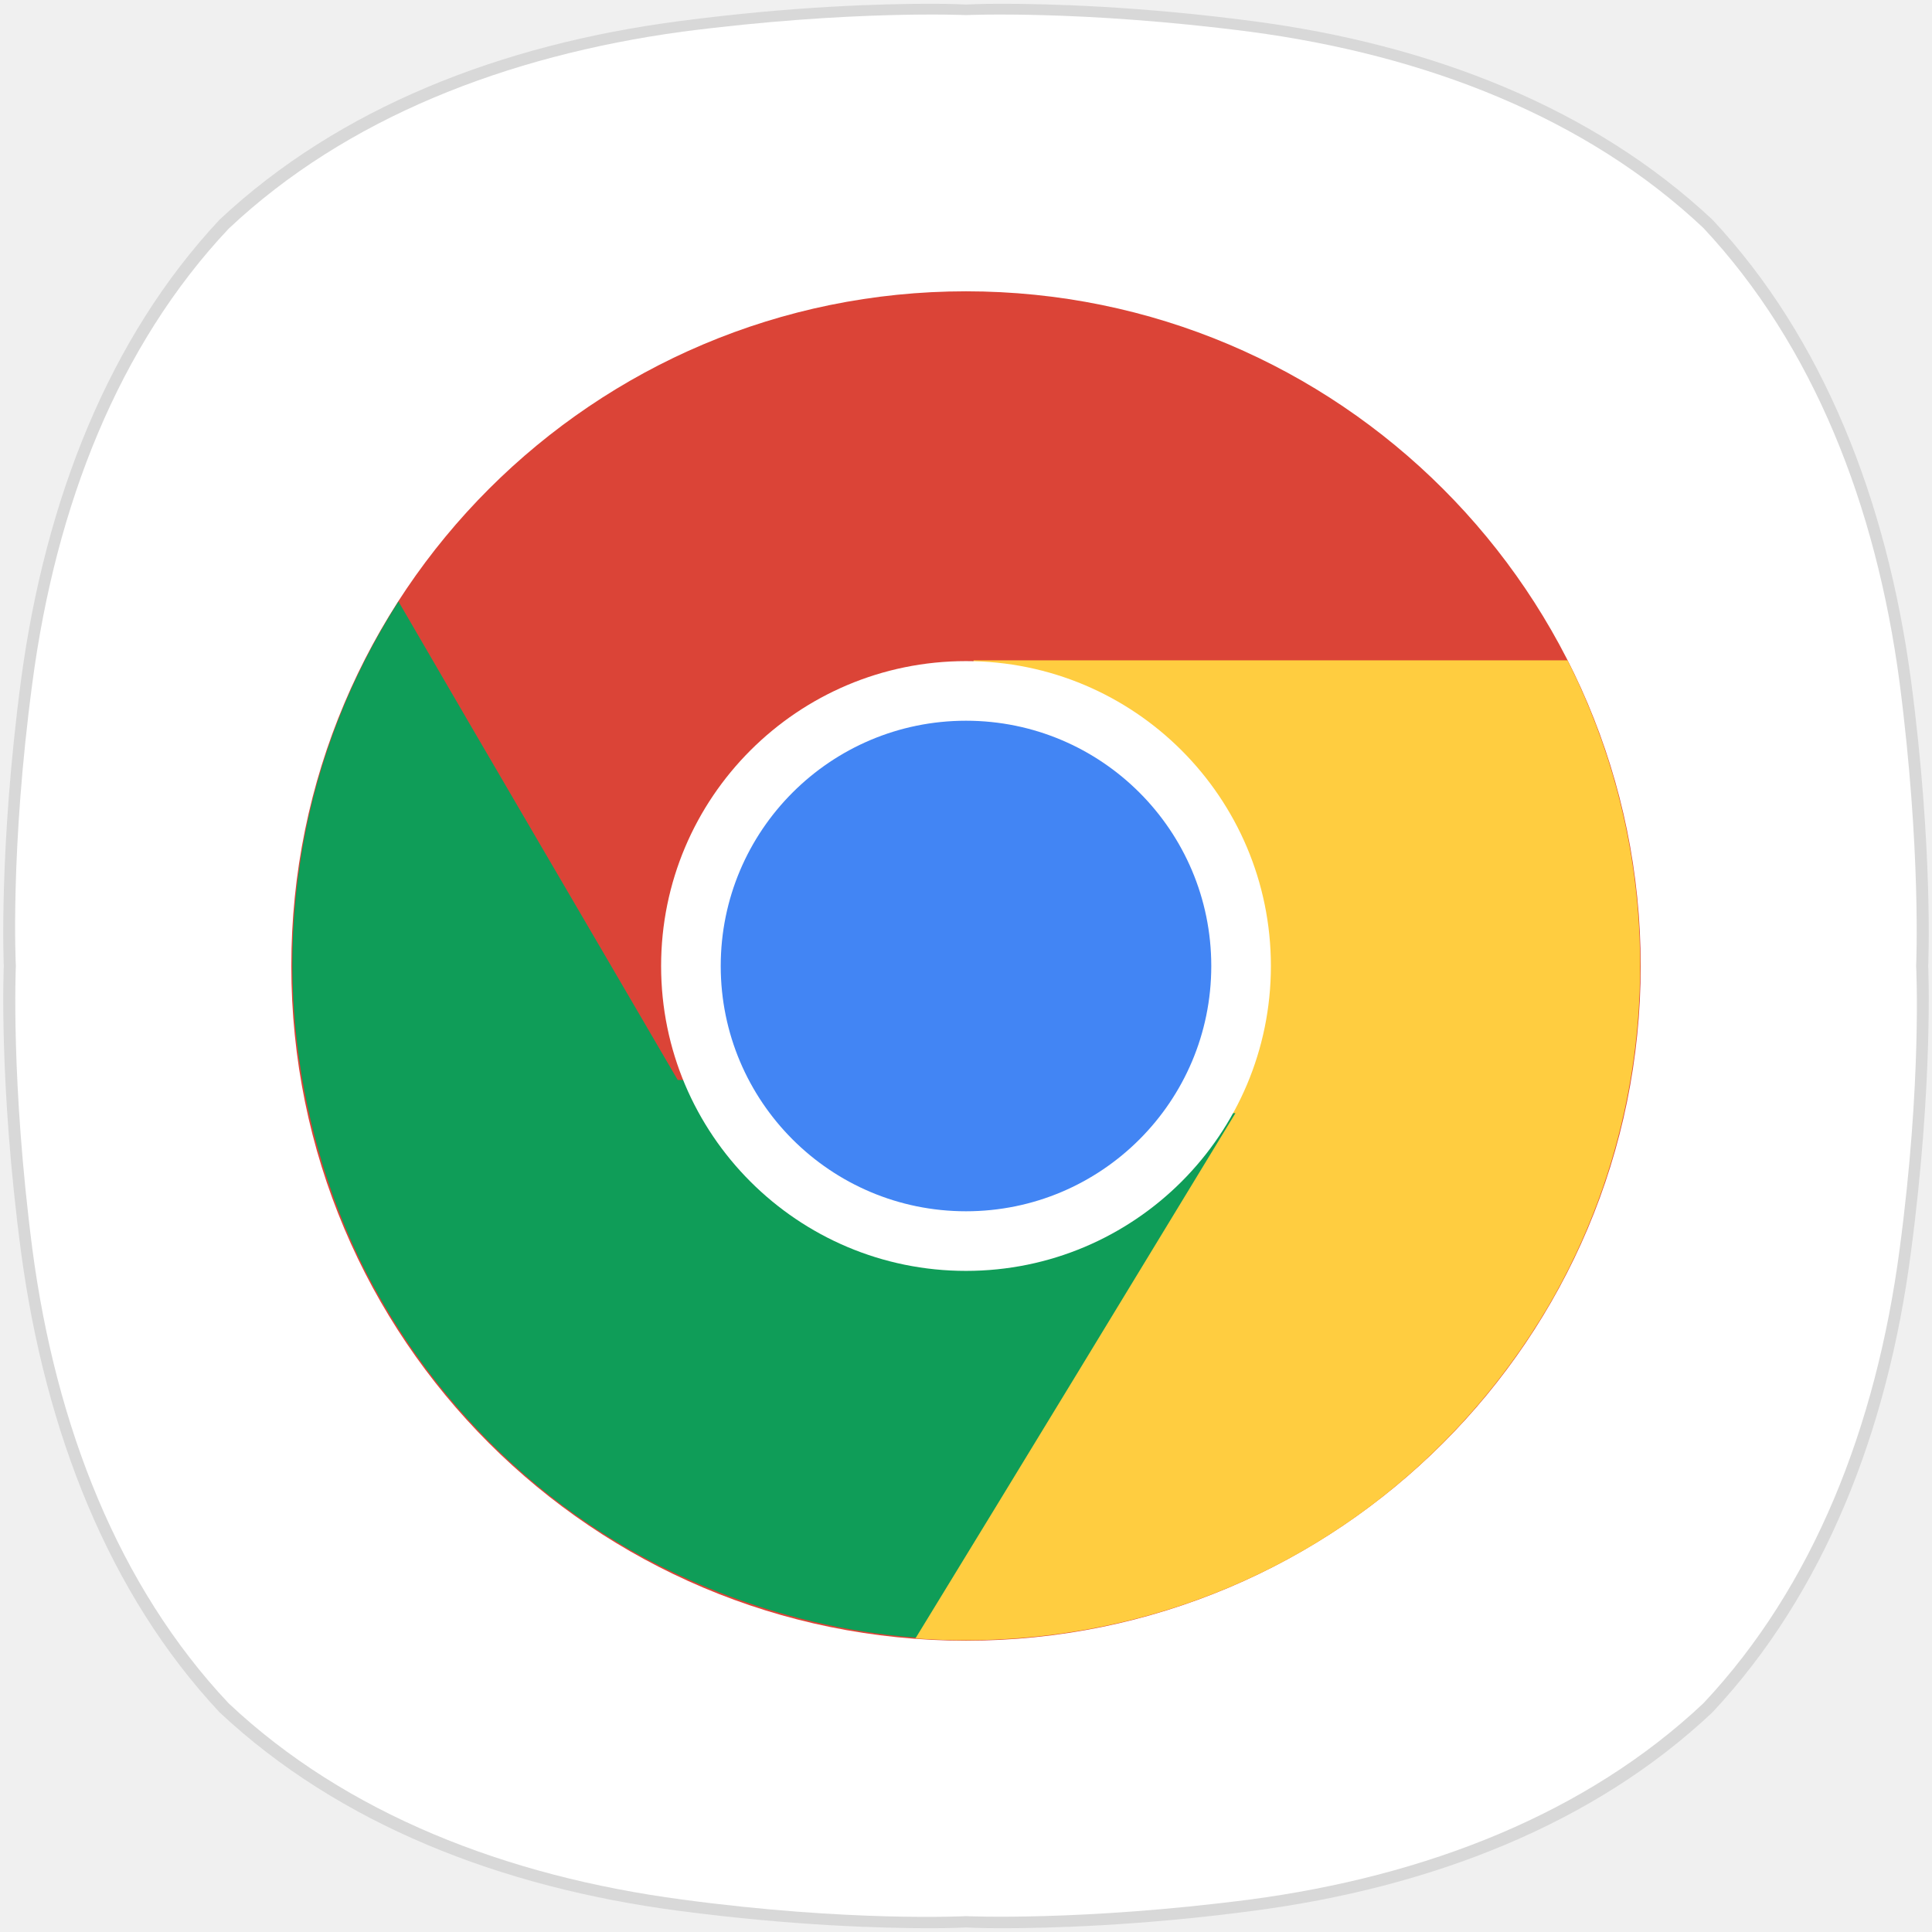
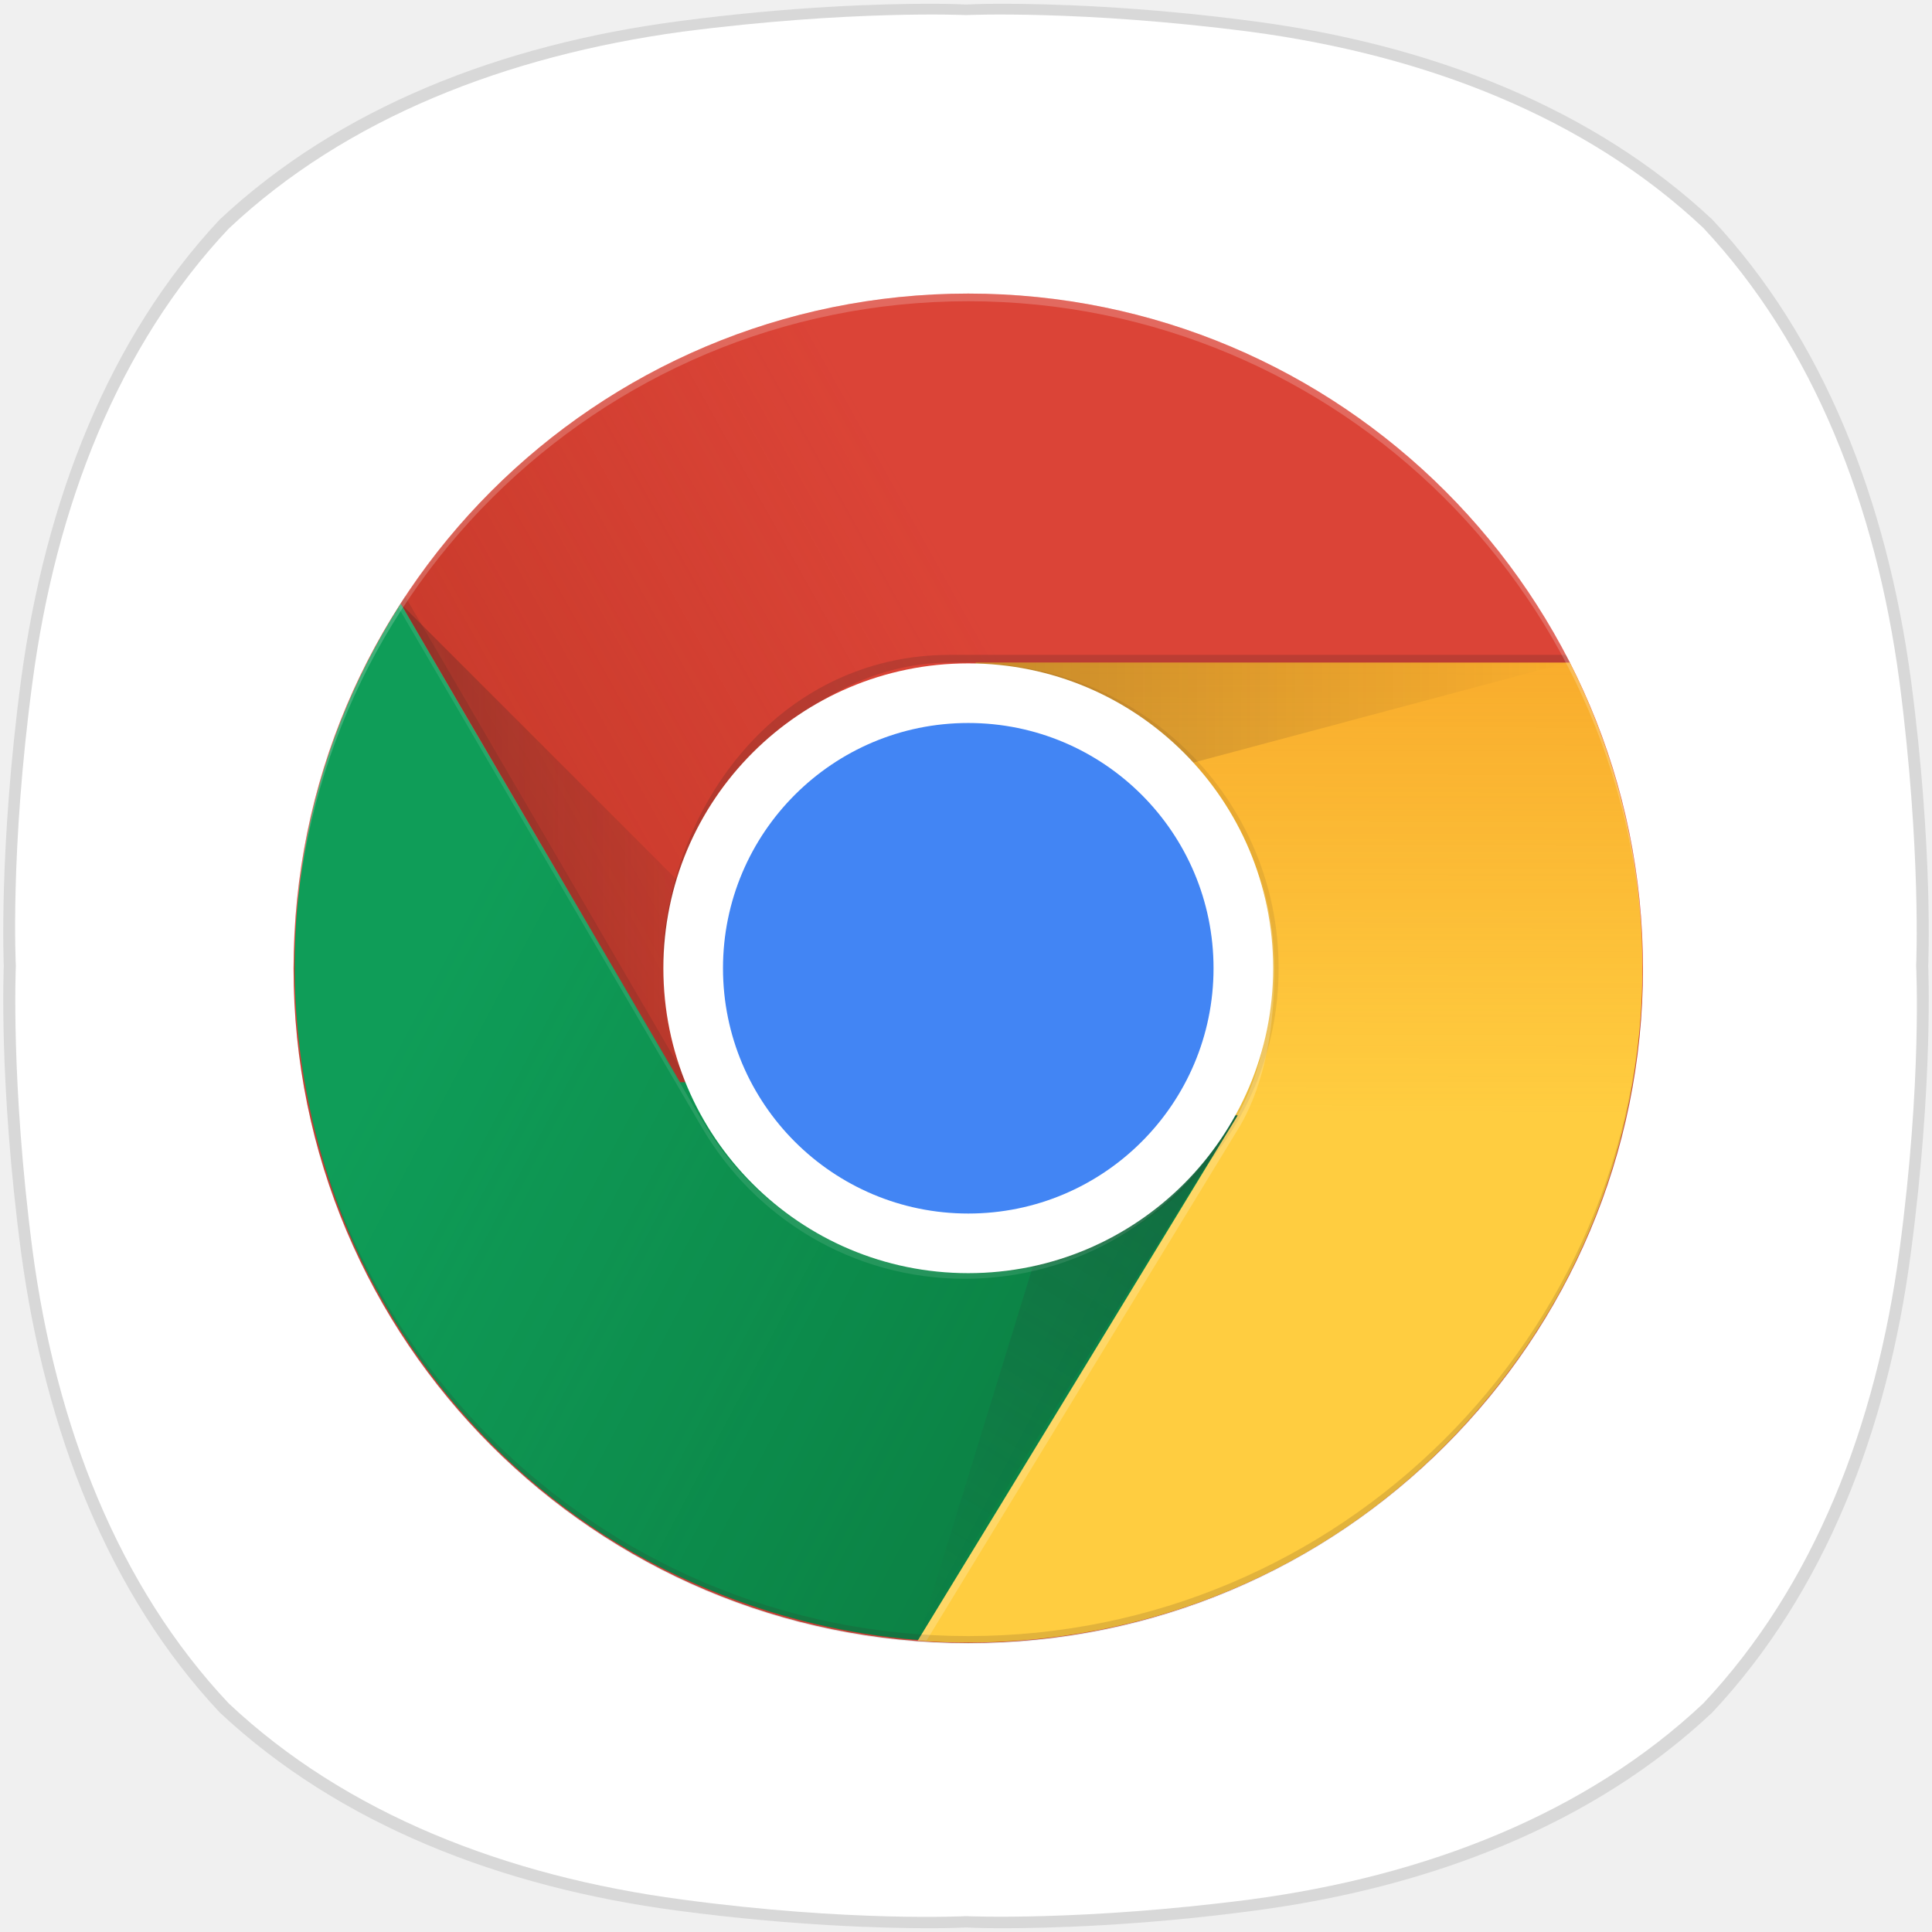
- <svg xmlns="http://www.w3.org/2000/svg" version="1.1" id="레이어_1" x="0px" y="0px" viewBox="0 0 256 256" style="enable-background:new 0 0 256 256;" xml:space="preserve">
-   <style type="text/css">
+ <svg xmlns="http://www.w3.org/2000/svg" xmlns:xlink="http://www.w3.org/1999/xlink" version="1.1" id="레이어_1" x="0px" y="0px" viewBox="0 0 256 256" style="enable-background:new 0 0 256 256;" xml:space="preserve">
+   <defs id="defs27">
+     <linearGradient id="linearGradient5341">
+       <stop style="stop-color:#a52714;stop-opacity:0.3" offset="0" id="stop5337" />
+       <stop style="stop-color:#a52714;stop-opacity:0;" offset="1" id="stop5339" />
+     </linearGradient>
+     <linearGradient id="linearGradient4918">
+       <stop style="stop-color:#3e2723;stop-opacity:0.3" offset="0" id="stop4914" />
+       <stop style="stop-color:#3e2723;stop-opacity:0;" offset="1" id="stop4916" />
+     </linearGradient>
+     <linearGradient id="linearGradient4306">
+       <stop style="stop-color:#ea6100;stop-opacity:0.3" offset="0" id="stop4302" />
+       <stop style="stop-color:#ea6100;stop-opacity:0;" offset="1" id="stop4304" />
+     </linearGradient>
+     <linearGradient id="linearGradient3754">
+       <stop style="stop-color:#055524;stop-opacity:0.4" offset="0" id="stop3750" />
+       <stop style="stop-color:#055524;stop-opacity:0;" offset="1" id="stop3752" />
+     </linearGradient>
+     <linearGradient id="linearGradient2429">
+       <stop style="stop-color:#263238;stop-opacity:0.3" offset="0" id="stop2425" />
+       <stop style="stop-color:#263238;stop-opacity:0;" offset="1" id="stop2427" />
+     </linearGradient>
+     <linearGradient id="linearGradient885">
+       <stop style="stop-color:#3e2723;stop-opacity:0.3" offset="0" id="stop881" />
+       <stop style="stop-color:#3e2723;stop-opacity:0;" offset="1" id="stop883" />
+     </linearGradient>
+     <linearGradient xlink:href="#linearGradient885" id="linearGradient1433" x1="116.826" y1="97.715" x2="207.4" y2="97.975" gradientUnits="userSpaceOnUse" gradientTransform="translate(0.3000121,0.3003901)" />
+     <linearGradient xlink:href="#linearGradient2429" id="linearGradient2431" x1="167.695" y1="140.672" x2="121.3" y2="217.1" gradientUnits="userSpaceOnUse" gradientTransform="translate(0.3000121,0.3003901)" />
+     <linearGradient xlink:href="#linearGradient3754" id="linearGradient3756" x1="139.953" y1="199.562" x2="45.983" y2="150.054" gradientUnits="userSpaceOnUse" gradientTransform="translate(0.3000121,0.3003901)" />
+     <linearGradient xlink:href="#linearGradient4306" id="linearGradient4308" x1="207.4" y1="87.5" x2="207.301" y2="147.408" gradientUnits="userSpaceOnUse" gradientTransform="translate(0.3000121,0.3003901)" />
+     <linearGradient xlink:href="#linearGradient4918" id="linearGradient4626" x1="52.8" y1="79.7" x2="109.737" y2="79.684" gradientUnits="userSpaceOnUse" gradientTransform="translate(0.3000121,0.3003901)" />
+     <linearGradient xlink:href="#linearGradient5341" id="linearGradient5343" x1="64.522" y1="99.862" x2="121.683" y2="67.956" gradientUnits="userSpaceOnUse" gradientTransform="translate(0.3308721,0.3000001)" />
+   </defs>
+   <style type="text/css" id="style2">
	.st0{opacity:0.1;}
	.st1{fill:#FFFFFF;}
	.st2{fill:#DB4437;}
	.st3{fill:#0F9D58;}
	.st4{fill:#FFCD40;}
	.st5{fill:#4285F4;}
</style>
-   <g class="st0">
-     <g>
-       <path d="M132.7,0.5c6.2,0,18.1,0.3,33.3,2.3c23.7,3.1,45.1,11.5,60.9,26.3h0C241.6,44.8,250,66.3,253.2,90c3,22.6,2.3,38,2.3,38    s0.7,15.4-2.3,38c-3.1,23.7-11.5,45.1-26.3,60.9l0,0c-15.7,14.8-37.2,23.2-60.9,26.3c-15.1,2-27.1,2.3-33.3,2.3    c-3.1,0-4.7-0.1-4.7-0.1s-1.7,0.1-4.7,0.1c-6.2,0-18.1-0.3-33.3-2.3c-23.7-3.1-45.1-11.5-60.9-26.3l0,0    C14.4,211.2,6,189.7,2.8,166c-3-22.6-2.3-38-2.3-38s-0.7-15.4,2.3-38C6,66.3,14.4,44.8,29.1,29.1h0C44.9,14.3,66.3,5.9,90,2.8    c15.2-2,27.1-2.3,33.3-2.3c3.1,0,4.7,0.1,4.7,0.1S129.7,0.5,132.7,0.5" />
+   <g class="st0" id="g8">
+     <g id="g6">
+       <path d="M132.7,0.5c6.2,0,18.1,0.3,33.3,2.3c23.7,3.1,45.1,11.5,60.9,26.3h0C241.6,44.8,250,66.3,253.2,90c3,22.6,2.3,38,2.3,38    s0.7,15.4-2.3,38c-3.1,23.7-11.5,45.1-26.3,60.9l0,0c-15.7,14.8-37.2,23.2-60.9,26.3c-15.1,2-27.1,2.3-33.3,2.3    c-3.1,0-4.7-0.1-4.7-0.1s-1.7,0.1-4.7,0.1c-6.2,0-18.1-0.3-33.3-2.3c-23.7-3.1-45.1-11.5-60.9-26.3l0,0    C14.4,211.2,6,189.7,2.8,166c-3-22.6-2.3-38-2.3-38s-0.7-15.4,2.3-38C6,66.3,14.4,44.8,29.1,29.1h0C44.9,14.3,66.3,5.9,90,2.8    c15.2-2,27.1-2.3,33.3-2.3c3.1,0,4.7,0.1,4.7,0.1S129.7,0.5,132.7,0.5" id="path4" />
    </g>
  </g>
-   <path class="st1" d="M251.7,90.4c-3.1-23.4-11.4-44.6-26-60.2h0c-15.5-14.6-36.7-22.9-60.1-26C143.2,1.3,128,2,128,2  s-15.2-0.7-37.6,2.2C67,7.4,45.8,15.7,30.3,30.3C15.7,45.8,7.4,67,4.3,90.4c-3,22.4-2.2,37.6-2.2,37.6s-0.7,15.2,2.2,37.6  c3.1,23.4,11.4,44.6,26,60.1v0c15.5,14.6,36.7,22.9,60.1,26c22.3,3,37.6,2.2,37.6,2.2s15.2,0.7,37.6-2.2c23.4-3.1,44.6-11.4,60.1-26  l0,0c14.6-15.5,22.9-36.7,26-60.1c3-22.4,2.2-37.6,2.2-37.6S254.6,112.8,251.7,90.4" />
-   <g>
-     <circle class="st2" cx="128" cy="128" r="89.4" />
-     <path class="st3" d="M168.4,143.1H89.8c-12.3-21.1-24.7-42.2-37-63.4c-4.4,6.9-11.1,19.4-13.3,36.5c-3.7,28.2,7.2,49.4,10.7,55.5   c3.7,6.6,13.4,22,32.5,33.2c4.8,2.8,19,10.6,38.7,12.1c4.8,0.4,8.9,0.3,11.8,0.1c-1-1.7-2-3.5-3.1-5.2c12.8-3,25.6-5.9,38.4-8.9   V143.1z" />
-     <path class="st4" d="M217.3,125.8c-0.4-17.7-6-31.2-9.6-38.3c-26.2,0-52.5,0-78.7,0c0,20,0,40,0,60h34.7   c-14.1,23.2-28.2,46.4-42.4,69.6c8.2,0.6,25.9,0.8,45.2-8.4c24-11.4,35.6-30.2,39.4-36.9C216.9,152.2,217.5,133.8,217.3,125.8z" />
-     <circle class="st1" cx="128" cy="128" r="40.4" />
-     <circle class="st5" cx="128" cy="128" r="32.5" />
-   </g>
+   <path class="st1" d="M251.7,90.4c-3.1-23.4-11.4-44.6-26-60.2h0c-15.5-14.6-36.7-22.9-60.1-26C143.2,1.3,128,2,128,2  s-15.2-0.7-37.6,2.2C67,7.4,45.8,15.7,30.3,30.3C15.7,45.8,7.4,67,4.3,90.4c-3,22.4-2.2,37.6-2.2,37.6s-0.7,15.2,2.2,37.6  c3.1,23.4,11.4,44.6,26,60.1v0c15.5,14.6,36.7,22.9,60.1,26c22.3,3,37.6,2.2,37.6,2.2s15.2,0.7,37.6-2.2c23.4-3.1,44.6-11.4,60.1-26  l0,0c14.6-15.5,22.9-36.7,26-60.1c3-22.4,2.2-37.6,2.2-37.6S254.6,112.8,251.7,90.4" id="path10" />
+   <circle class="st2" cx="128.3" cy="128.3" r="89.4" id="circle12" />
+   <path id="circle12-9" style="fill:url(#linearGradient5343);fill-opacity:1" class="st2" d="M 128.33,38.9 A 89.4,89.4 0 0 0 52.893,80.39 c 0.077,-0.121 0.163,-0.272 0.238,-0.391 12.3,21.2 24.7,42.3 37,63.4 H 129.33 V 87.8 h 78.67 A 89.4,89.4 0 0 0 128.33,38.9 Z m 80.443,50.436 c 0.181,0.375 0.354,0.717 0.541,1.119 a 89.4,89.4 0 0 0 -0.541,-1.119 z M 47.418,90.414 a 89.4,89.4 0 0 0 -0.859,1.957 c 0.287,-0.654 0.569,-1.335 0.859,-1.957 z m 162.588,1.6 c 3.381,7.646 7.293,19.386 7.625,34.088 0.024,0.96 0.035,2.086 0.019,3.33 a 89.4,89.4 0 0 0 0.08,-1.131 89.4,89.4 0 0 0 -7.725,-36.287 z M 43.17,101.455 a 89.4,89.4 0 0 0 -0.881,2.865 c 0.274,-0.993 0.583,-1.917 0.881,-2.865 z m -2.943,12.346 a 89.4,89.4 0 0 0 -0.588,4.584 c 0.069,-0.631 0.108,-1.246 0.191,-1.885 0.118,-0.915 0.254,-1.811 0.396,-2.699 z m -1.078,11.432 a 89.4,89.4 0 0 0 -0.219,3.068 89.4,89.4 0 0 0 0.211,2.947 c -0.07,-1.952 -0.057,-3.967 0.008,-6.016 z m 0.42,12 a 89.4,89.4 0 0 0 1.09,7.557 c -0.455,-2.396 -0.817,-4.93 -1.09,-7.557 z m 177.355,2.346 c -0.133,1.048 -0.321,2.169 -0.504,3.283 a 89.4,89.4 0 0 0 0.504,-3.283 z m -175.293,9.684 a 89.4,89.4 0 0 0 2.4,8.195 c -0.857,-2.496 -1.679,-5.222 -2.4,-8.195 z m 172.73,3.072 c -0.182,0.656 -0.357,1.307 -0.559,1.975 a 89.4,89.4 0 0 0 0.559,-1.975 z m -169.094,8.434 a 89.4,89.4 0 0 0 3.297,7.518 c -1.003,-1.997 -2.141,-4.541 -3.297,-7.518 z m 164.592,4.115 c -0.197,0.44 -0.422,0.887 -0.629,1.33 a 89.4,89.4 0 0 0 0.629,-1.33 z m -158.428,8.656 a 89.4,89.4 0 0 0 4.125,6.348 c -1.726,-2.44 -3.091,-4.581 -4.125,-6.348 z m 152.533,2.316 c -0.331,0.526 -0.725,1.112 -1.105,1.688 a 89.4,89.4 0 0 0 1.105,-1.688 z m -145.652,7.713 a 89.4,89.4 0 0 0 4.572,5.396 c -1.717,-1.858 -3.199,-3.653 -4.572,-5.396 z m 138.016,2.699 c -0.342,0.402 -0.719,0.815 -1.078,1.223 a 89.4,89.4 0 0 0 1.078,-1.223 z m -128.447,7.693 a 89.4,89.4 0 0 0 4.242,3.654 c -1.489,-1.21 -2.915,-2.429 -4.242,-3.654 z m 119.365,1.533 c -0.229,0.202 -0.451,0.404 -0.684,0.605 a 89.4,89.4 0 0 0 0.684,-0.605 z m -109.615,6.244 a 89.4,89.4 0 0 0 4.9,3.154 c -1.713,-1.02 -3.338,-2.077 -4.9,-3.154 z m 99.148,1.684 c -0.073,0.047 -0.144,0.094 -0.217,0.141 a 89.4,89.4 0 0 0 0.217,-0.141 z m -88.414,4.656 a 89.4,89.4 0 0 0 7.656,3.346 c -2.944,-1.139 -5.542,-2.297 -7.656,-3.346 z m 77.199,1.49 c -0.072,0.033 -0.143,0.065 -0.215,0.098 a 89.4,89.4 0 0 0 0.215,-0.098 z m -67.947,2.451 a 89.4,89.4 0 0 0 9.996,3.033 c -3.674,-0.887 -7.003,-1.938 -9.996,-3.033 z m 56.277,1.92 c -0.228,0.067 -0.459,0.142 -0.686,0.207 a 89.4,89.4 0 0 0 0.686,-0.207 z m -42.086,2.025 a 89.4,89.4 0 0 0 7.172,1.068 c -2.489,-0.269 -4.883,-0.63 -7.172,-1.068 z m 30.758,0.498 c -0.779,0.123 -1.599,0.289 -2.354,0.389 a 89.4,89.4 0 0 0 2.354,-0.389 z m -15.512,1.146 a 89.4,89.4 0 0 0 1.275,0.092 89.4,89.4 0 0 0 0.951,-0.068 c -0.801,0.009 -1.491,-0.013 -2.227,-0.023 z" />
+   <path d="m 93.482,147.288 -39.82,-68.3 -0.58,1 39.54,67.8 z" class="C D" id="path20" style="fill:#3e2723;fill-opacity:0.15" />
+   <path id="rect2956" style="fill:url(#linearGradient4626);fill-opacity:1" d="m 53.1,80 57.25,57.24 -17.78,10.41 z" />
+   <path class="st3" d="M 168.7,143.4 H 90.1 c -12.3,-21.1 -24.7,-42.2 -37,-63.4 -4.4,6.9 -11.1,19.4 -13.3,36.5 -3.7,28.2 7.2,49.4 10.7,55.5 3.7,6.6 13.4,22 32.5,33.2 4.8,2.8 19,10.6 38.7,12.1 4.8,0.4 8.9,0.3 11.8,0.1 -1,-1.7 -2,-3.5 -3.1,-5.2 12.8,-3 25.6,-5.9 38.4,-8.9 v -59.9 z" id="path14" />
+   <path class="st3" d="M 168.7,143.4 H 90.1 c -12.3,-21.1 -24.7,-42.2 -37,-63.4 -4.4,6.9 -11.1,19.4 -13.3,36.5 -3.7,28.2 7.2,49.4 10.7,55.5 3.7,6.6 13.4,22 32.5,33.2 4.8,2.8 19,10.6 38.7,12.1 4.8,0.4 8.9,0.3 11.8,0.1 -1,-1.7 -2,-3.5 -3.1,-5.2 12.8,-3 25.6,-5.9 38.4,-8.9 v -59.9 z" id="path14-5" style="fill:url(#linearGradient3756);fill-opacity:1" />
+   <path class="st4" d="m 217.6,126.1 c -0.4,-17.7 -6,-31.2 -9.6,-38.3 -26.2,0 -52.5,0 -78.7,0 0,20 0,40 0,60 h 34.7 c -14.1,23.2 -28.2,46.4 -42.4,69.6 8.2,0.6 25.9,0.8 45.2,-8.4 24,-11.4 35.6,-30.2 39.4,-36.9 11,-19.6 11.6,-38 11.4,-46 z" id="path16" />
+   <path class="st4" d="m 217.6,126.1 c -0.4,-17.7 -6,-31.2 -9.6,-38.3 -26.2,0 -52.5,0 -78.7,0 0,20 0,40 0,60 h 34.7 c -14.1,23.2 -28.2,46.4 -42.4,69.6 8.2,0.6 25.9,0.8 45.2,-8.4 24,-11.4 35.6,-30.2 39.4,-36.9 11,-19.6 11.6,-38 11.4,-46 z" id="path16-2" style="fill:url(#linearGradient4308);fill-opacity:1" />
+   <path id="rect1313" style="fill:url(#linearGradient1433);fill-opacity:1;stroke-width:1.002" d="m 129.3,87.8 h 78.4 l -78.4,20.95 z" />
+   <path id="rect2008" style="fill:url(#linearGradient2431);fill-opacity:1" d="m 146.16,137.56 17.84,10.24 c 0.02,0.04 -43.66,69.67 -42.4,69.6 z" />
+   <path id="path109" style="fill:#3e2723;fill-opacity:0.2;stroke-width:1.024" class="C E" d="m 125.825,86.776 c -22.639,0 -38.156,20.295 -38.156,42.934 v 1.024 c -0.392,-19.976 17.005,-42.934 38.156,-42.934 h 82.175 c -0.169,-0.343 -0.341,-0.684 -0.514,-1.024 z" />
+   <path d="m 129.023,87.911 c -0.172,0 -0.333,0.02 -0.505,0.03 22.079,0.273 39.895,18.23 39.895,40.37 0,22.139 -17.816,40.097 -39.895,40.37 0.172,0 0.333,0.03 0.505,0.03 22.321,0 40.4,-18.079 40.4,-40.4 0,-22.321 -18.079,-40.4 -40.4,-40.4 z" opacity="0.1" class="C" id="path113" style="fill:#3e2723;stroke-width:1.01" />
+   <path d="m 164.35,149.12 c 3.4,-5.88 4.513,-13.43 4.513,-20.71 0.002,-4.102 -0.628,-8.18 -1.87,-12.09 0.95,3.42 1.5,7 1.5,10.73 0,7.28 -1.113,14.83 -4.513,20.71 l 0.02,0.04 -42.4,69.6 h 1.16 z" fill="#ffffff" class="E" id="path115-3" style="fill-opacity:0.2" />
+   <path id="path111-6" d="m 53.082,79.988 a 90.206,90.206 0 0 0 -0.28,0.512 l 40.126,68.768 c 6.982,12.048 19.978,20.18 34.911,20.18 14.933,0 27.929,-8.123 34.911,-20.18 h 0.051 v -1.009 h -0.051 c -6.982,12.048 -19.978,20.18 -34.911,20.18 -14.933,0 -27.949,-8.133 -34.911,-20.18 h -0.039 z" style="fill:#ffffff;fill-opacity:0.102;stroke-width:1.009" />
+   <circle class="st1" cx="128.3" cy="128.3" r="40.4" id="circle18" />
+   <circle class="st5" cx="128.3" cy="128.3" r="32.5" id="circle20" />
+   <path d="m 128.295,39.916 c 49.198,0 89.111,39.75 89.395,88.887 0,-0.173 0.01,-0.335 0.01,-0.508 C 217.701,78.925 177.676,38.9 128.306,38.9 c -49.371,0 -89.406,40.025 -89.406,89.395 0,0.173 0.01,0.335 0.01,0.508 0.274,-49.137 40.187,-88.887 89.385,-88.887 z" fill="#ffffff" class="E" id="path117" style="fill-opacity:0.2;stroke-width:1.016" />
+   <path d="m 128.295,216.787 c 49.198,0 89.111,-39.75 89.395,-88.887 0,0.173 0.01,0.335 0.01,0.508 0,49.371 -40.025,89.395 -89.395,89.395 -49.371,0 -89.406,-40.025 -89.406,-89.395 0,-0.173 0.01,-0.335 0.01,-0.508 0.274,49.137 40.187,88.887 89.385,88.887 z" fill="#ffffff" class="E" id="path117-2" style="fill:#3e2723;fill-opacity:0.149;stroke-width:1.016" />
</svg>
